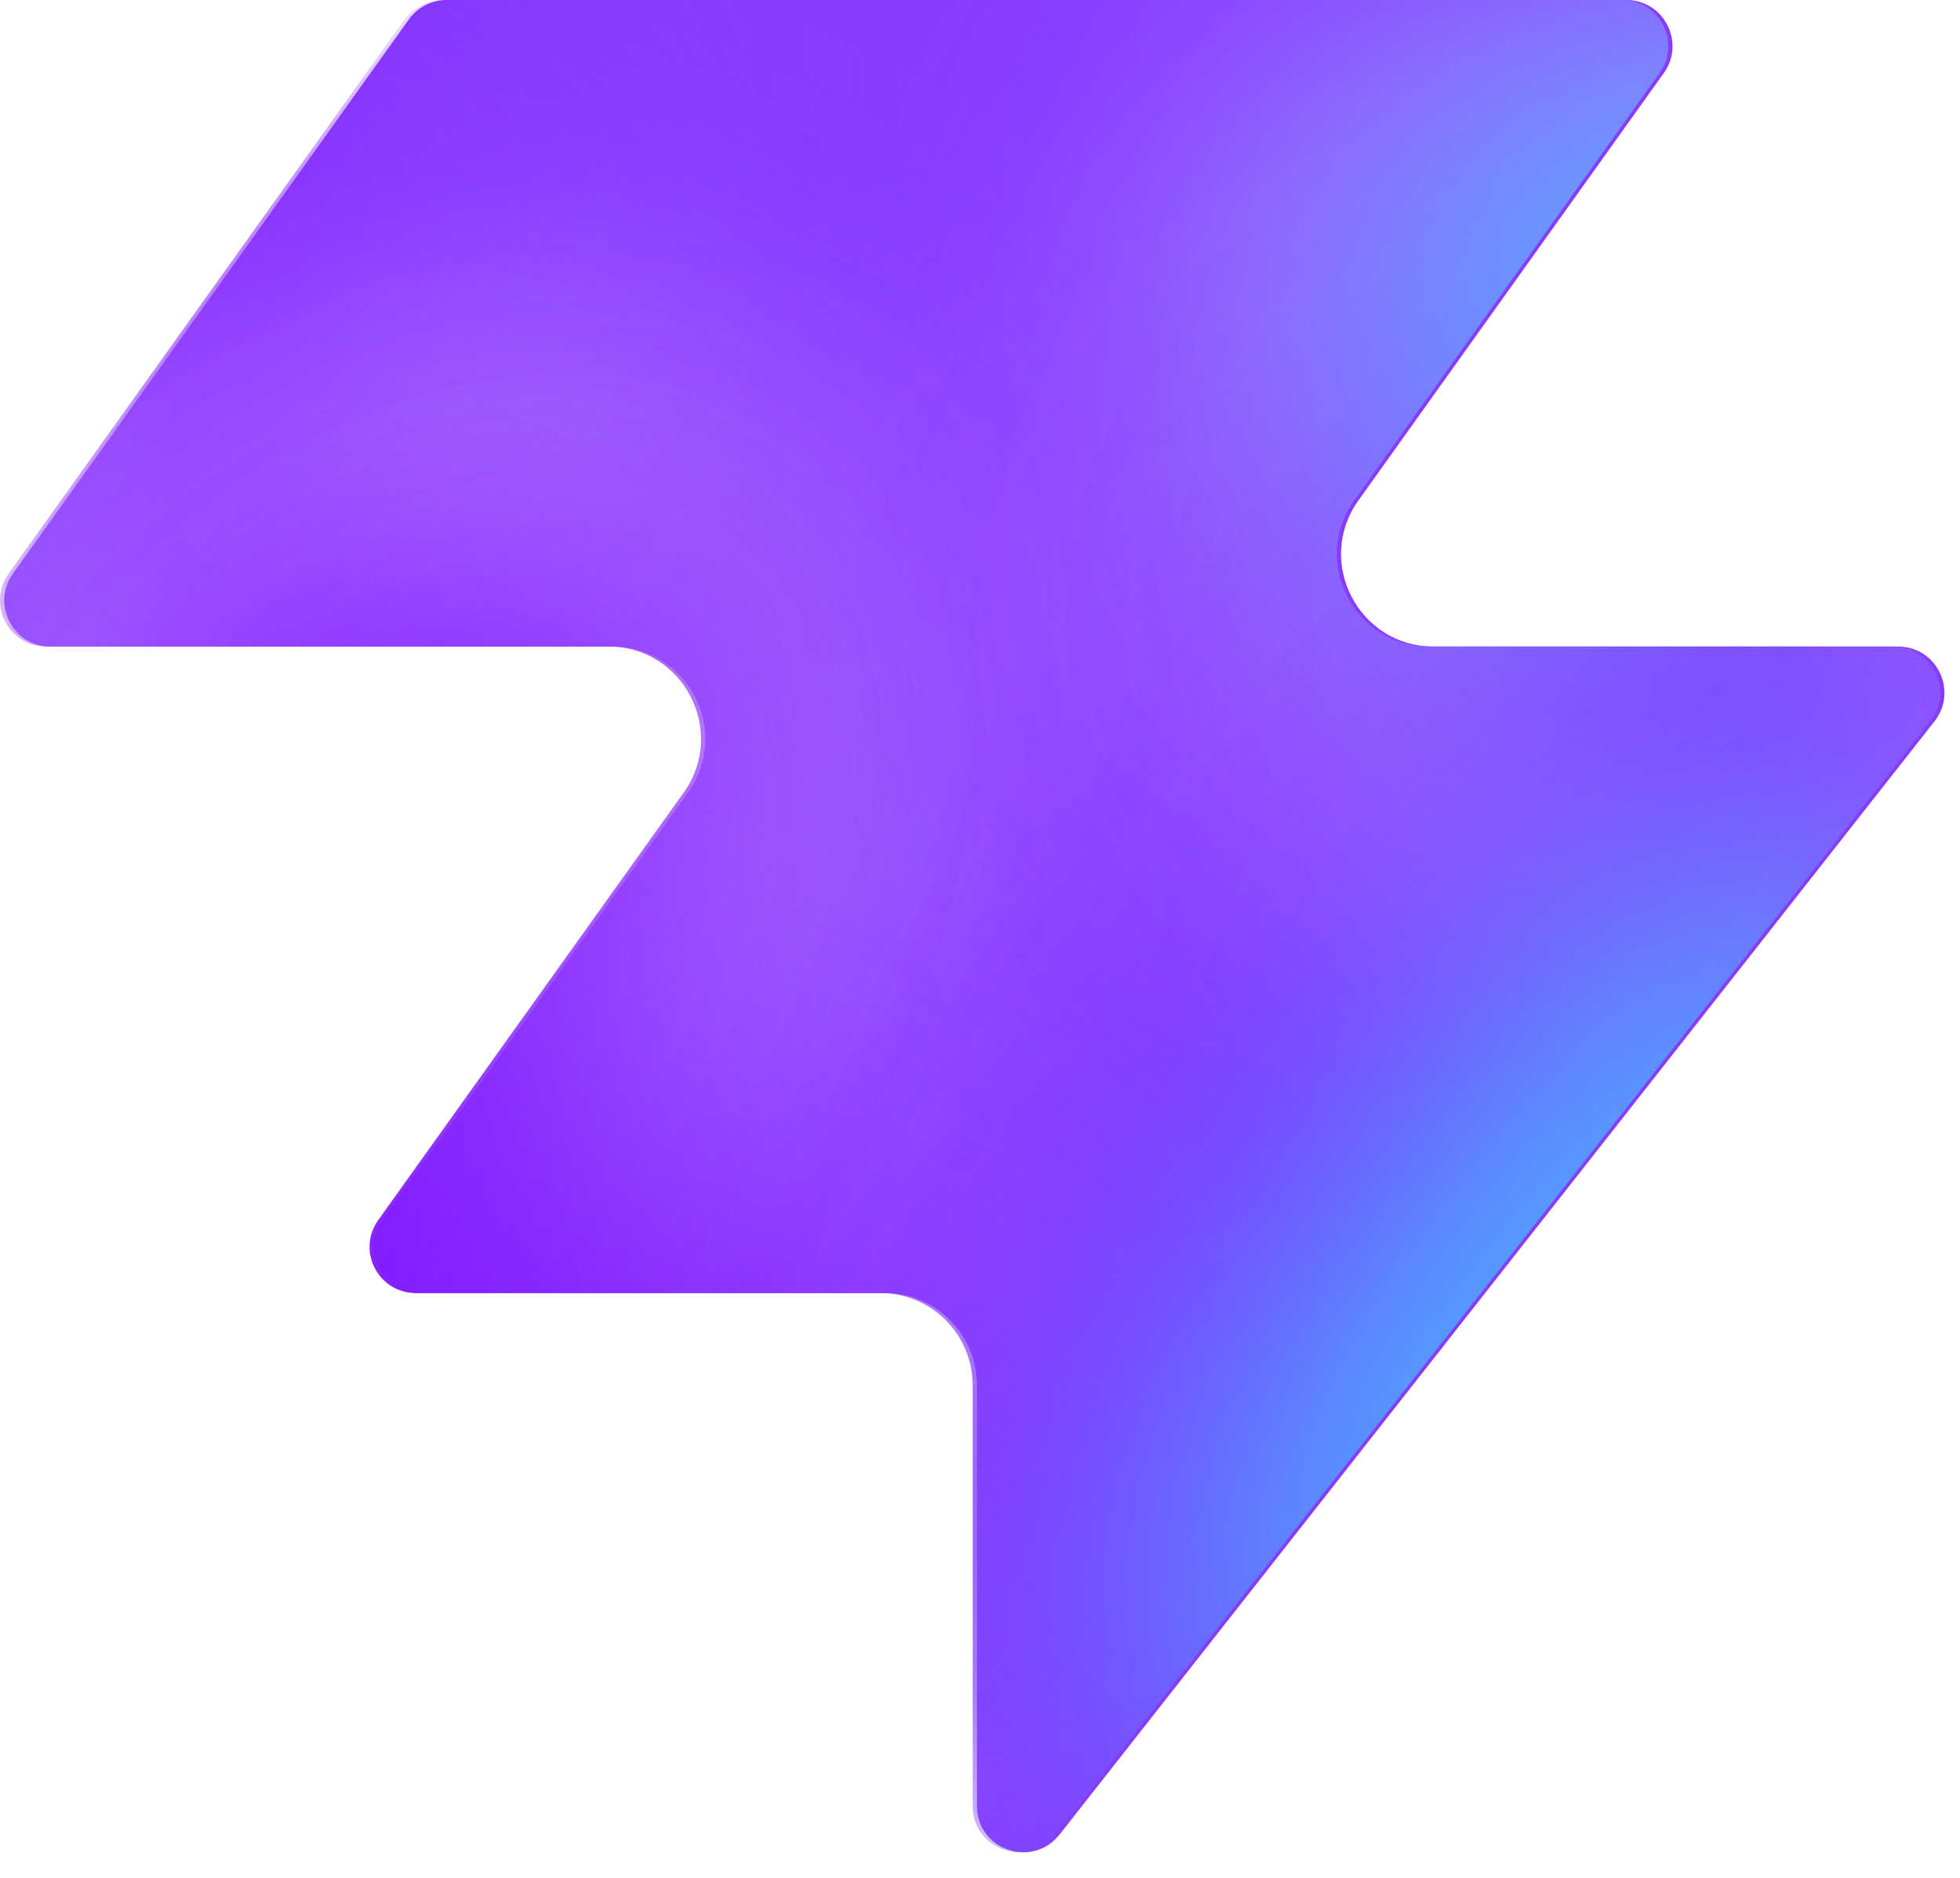
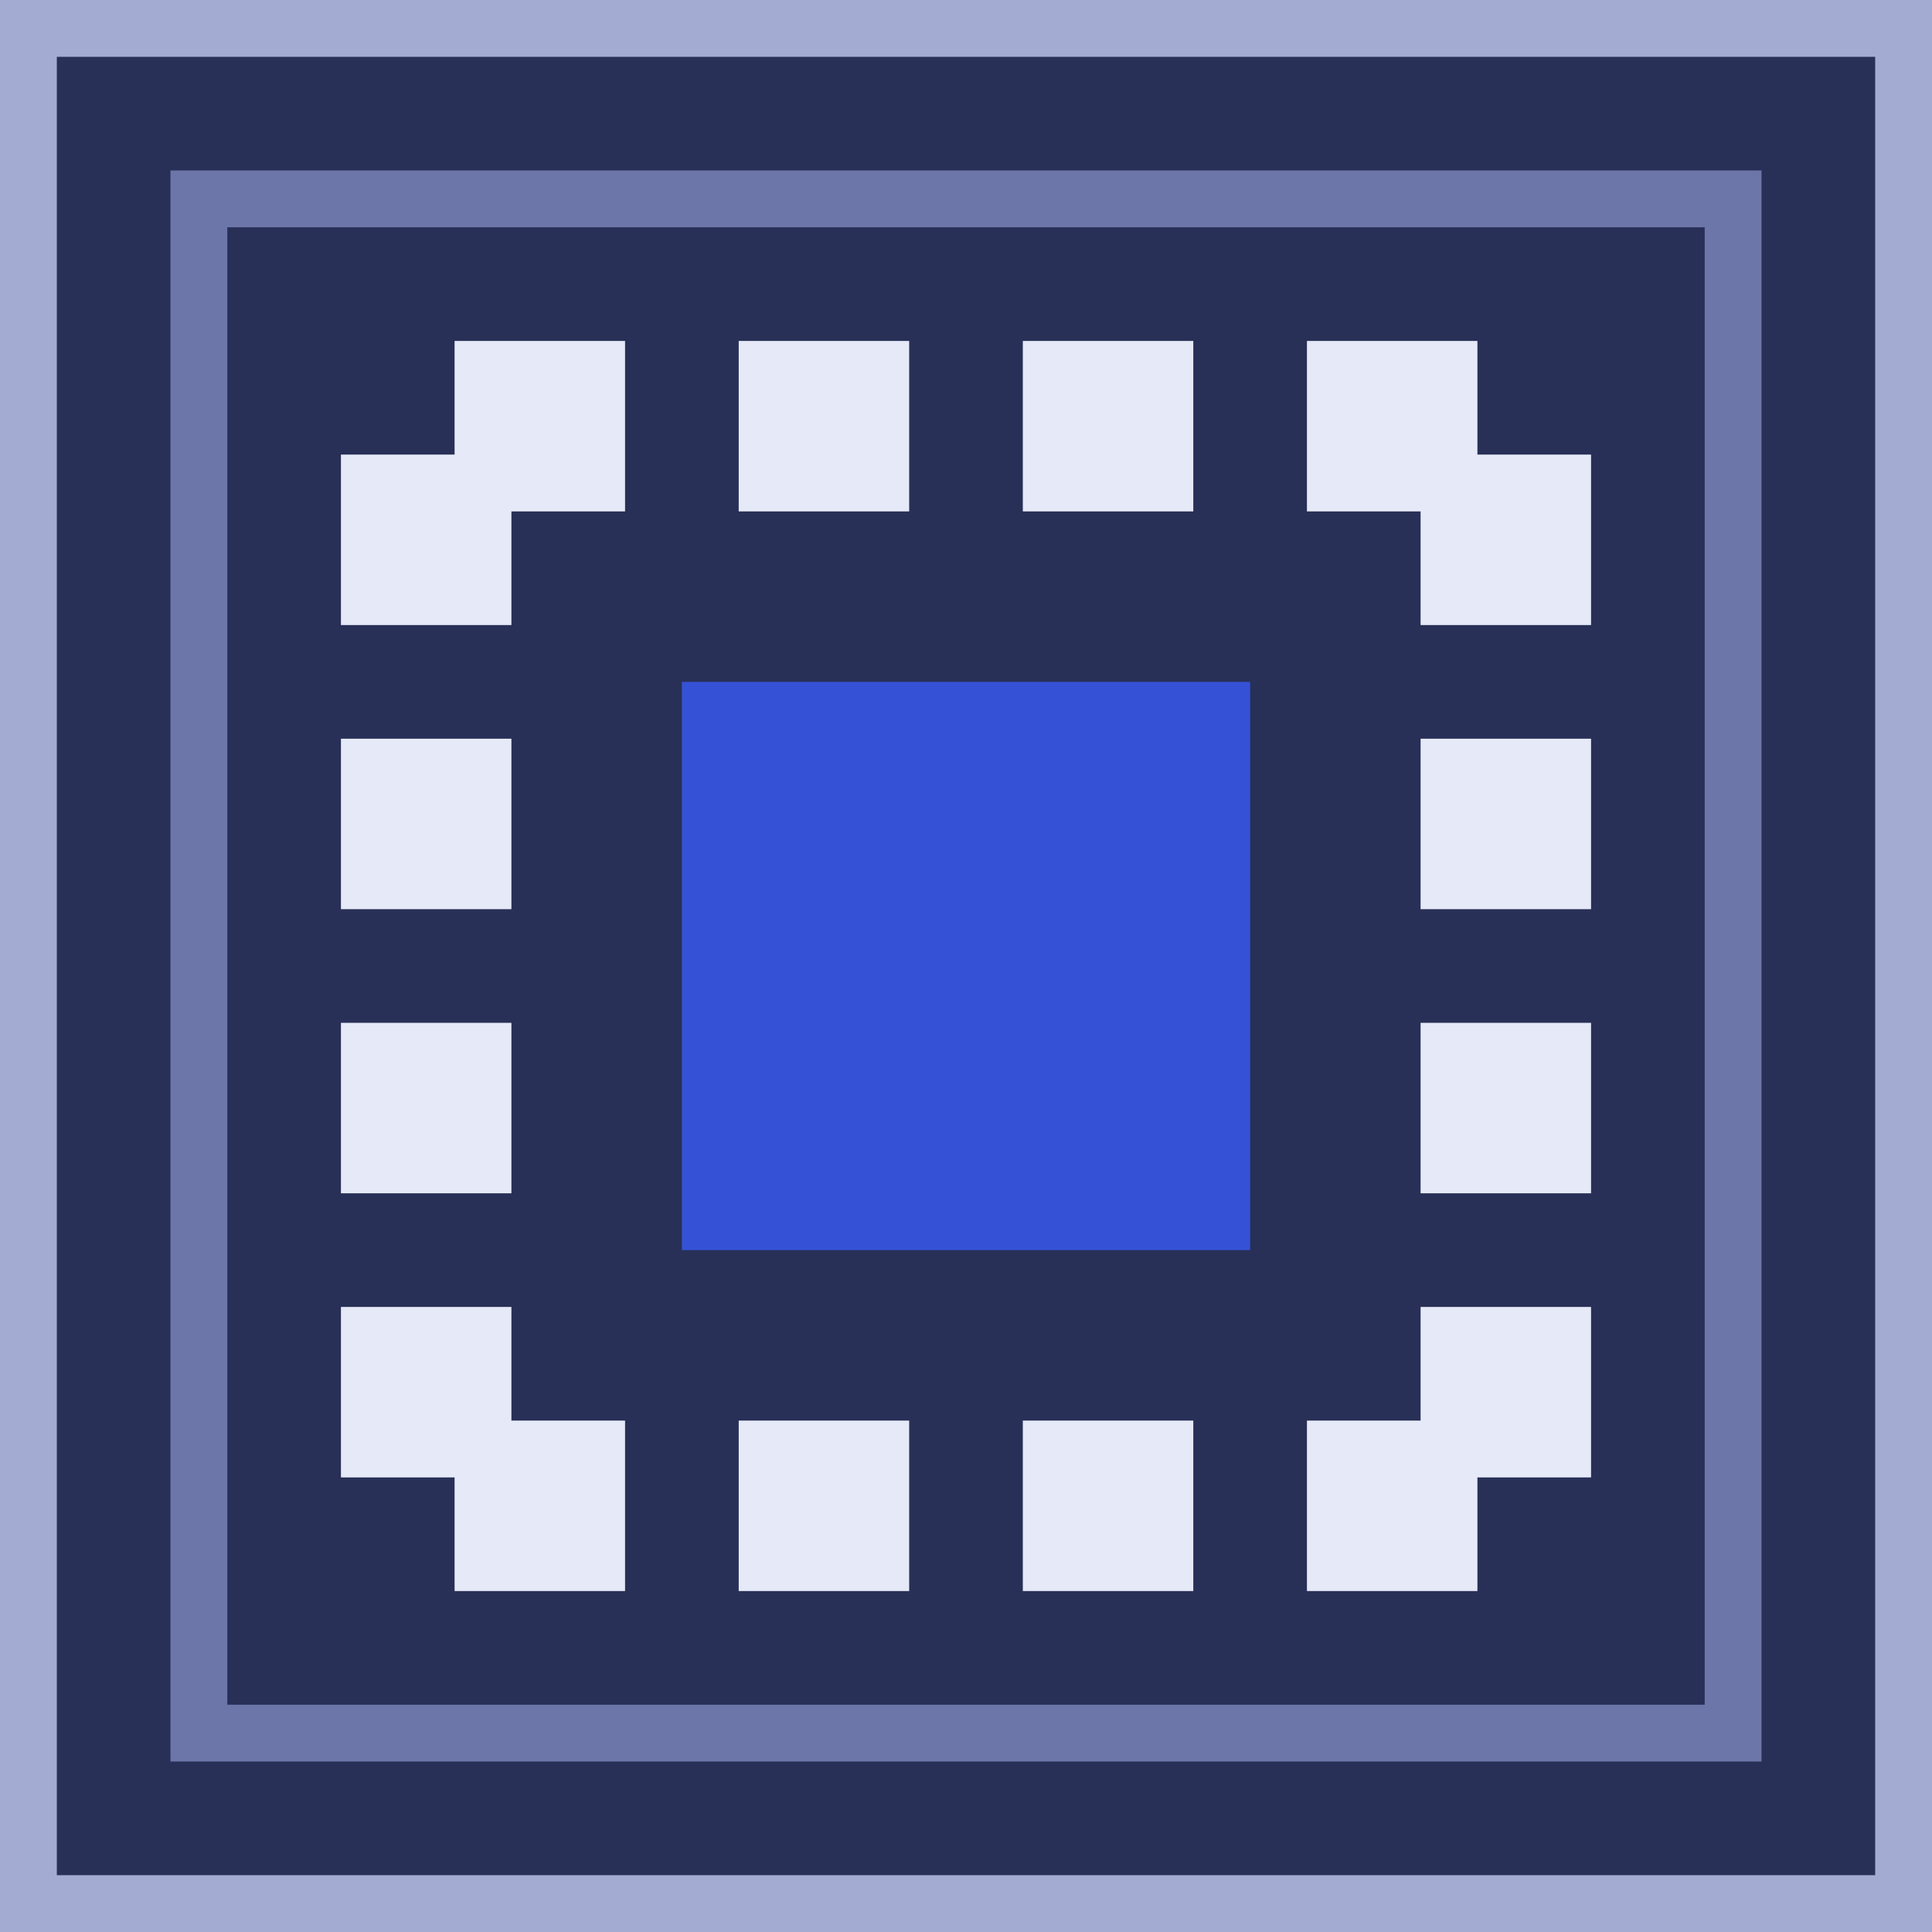
- <svg xmlns="http://www.w3.org/2000/svg" width="48" height="46" fill="none" viewBox="0 0 48 46">
-   <path fill="#863bff" d="M25.946 44.938c-.664.845-2.021.375-2.021-.698V33.937a2.26 2.26 0 0 0-2.262-2.262H10.287c-.92 0-1.456-1.04-.92-1.788l7.48-10.471c1.07-1.497 0-3.578-1.842-3.578H1.237c-.92 0-1.456-1.04-.92-1.788L10.013.474c.214-.297.556-.474.92-.474h28.894c.92 0 1.456 1.04.92 1.788l-7.48 10.471c-1.07 1.498 0 3.579 1.842 3.579h11.377c.943 0 1.473 1.088.89 1.83L25.947 44.94z" style="fill:#863bff;fill:color(display-p3 .525 .23 1);fill-opacity:1" />
-   <mask id="a" width="48" height="46" x="0" y="0" maskUnits="userSpaceOnUse" style="mask-type:alpha">
-     <path fill="#000" d="M25.842 44.938c-.664.844-2.021.375-2.021-.698V33.937a2.26 2.26 0 0 0-2.262-2.262H10.183c-.92 0-1.456-1.04-.92-1.788l7.48-10.471c1.07-1.498 0-3.579-1.842-3.579H1.133c-.92 0-1.456-1.04-.92-1.787L9.91.473c.214-.297.556-.474.92-.474h28.894c.92 0 1.456 1.04.92 1.788l-7.48 10.471c-1.07 1.498 0 3.578 1.842 3.578h11.377c.943 0 1.473 1.088.89 1.832L25.843 44.94z" style="fill:#000;fill-opacity:1" />
-   </mask>
-   <g mask="url(#a)">
-     <g filter="url(#b)">
-       <ellipse cx="5.508" cy="14.704" fill="#ede6ff" rx="5.508" ry="14.704" style="fill:#ede6ff;fill:color(display-p3 .927 .903 1);fill-opacity:1" transform="matrix(.00324 1 1 -.00324 -4.47 31.516)" />
-     </g>
-     <g filter="url(#c)">
-       <ellipse cx="10.399" cy="29.851" fill="#ede6ff" rx="10.399" ry="29.851" style="fill:#ede6ff;fill:color(display-p3 .927 .903 1);fill-opacity:1" transform="matrix(.00324 1 1 -.00324 -39.328 7.883)" />
-     </g>
-     <g filter="url(#d)">
-       <ellipse cx="5.508" cy="30.487" fill="#7e14ff" rx="5.508" ry="30.487" style="fill:#7e14ff;fill:color(display-p3 .492 .077 1);fill-opacity:1" transform="rotate(89.814 -25.913 -14.639)scale(1 -1)" />
-     </g>
-     <g filter="url(#e)">
-       <ellipse cx="5.508" cy="30.599" fill="#7e14ff" rx="5.508" ry="30.599" style="fill:#7e14ff;fill:color(display-p3 .492 .077 1);fill-opacity:1" transform="rotate(89.814 -32.644 -3.334)scale(1 -1)" />
-     </g>
-     <g filter="url(#f)">
-       <ellipse cx="5.508" cy="30.599" fill="#7e14ff" rx="5.508" ry="30.599" style="fill:#7e14ff;fill:color(display-p3 .492 .077 1);fill-opacity:1" transform="matrix(.00324 1 1 -.00324 -34.34 30.47)" />
-     </g>
-     <g filter="url(#g)">
-       <ellipse cx="14.072" cy="22.078" fill="#ede6ff" rx="14.072" ry="22.078" style="fill:#ede6ff;fill:color(display-p3 .927 .903 1);fill-opacity:1" transform="rotate(93.35 24.506 48.493)scale(-1 1)" />
-     </g>
-     <g filter="url(#h)">
-       <ellipse cx="3.47" cy="21.501" fill="#7e14ff" rx="3.47" ry="21.501" style="fill:#7e14ff;fill:color(display-p3 .492 .077 1);fill-opacity:1" transform="rotate(89.009 28.708 47.59)scale(-1 1)" />
-     </g>
-     <g filter="url(#i)">
-       <ellipse cx="3.47" cy="21.501" fill="#7e14ff" rx="3.47" ry="21.501" style="fill:#7e14ff;fill:color(display-p3 .492 .077 1);fill-opacity:1" transform="rotate(89.009 28.708 47.59)scale(-1 1)" />
-     </g>
-     <g filter="url(#j)">
-       <ellipse cx=".387" cy="8.972" fill="#7e14ff" rx="4.407" ry="29.108" style="fill:#7e14ff;fill:color(display-p3 .492 .077 1);fill-opacity:1" transform="rotate(39.51 .387 8.972)" />
-     </g>
-     <g filter="url(#k)">
-       <ellipse cx="47.523" cy="-6.092" fill="#7e14ff" rx="4.407" ry="29.108" style="fill:#7e14ff;fill:color(display-p3 .492 .077 1);fill-opacity:1" transform="rotate(37.892 47.523 -6.092)" />
-     </g>
-     <g filter="url(#l)">
-       <ellipse cx="41.412" cy="6.333" fill="#47bfff" rx="5.971" ry="9.665" style="fill:#47bfff;fill:color(display-p3 .28 .748 1);fill-opacity:1" transform="rotate(37.892 41.412 6.333)" />
-     </g>
-     <g filter="url(#m)">
-       <ellipse cx="-1.879" cy="38.332" fill="#7e14ff" rx="4.407" ry="29.108" style="fill:#7e14ff;fill:color(display-p3 .492 .077 1);fill-opacity:1" transform="rotate(37.892 -1.88 38.332)" />
-     </g>
-     <g filter="url(#n)">
-       <ellipse cx="-1.879" cy="38.332" fill="#7e14ff" rx="4.407" ry="29.108" style="fill:#7e14ff;fill:color(display-p3 .492 .077 1);fill-opacity:1" transform="rotate(37.892 -1.88 38.332)" />
-     </g>
-     <g filter="url(#o)">
-       <ellipse cx="35.651" cy="29.907" fill="#7e14ff" rx="4.407" ry="29.108" style="fill:#7e14ff;fill:color(display-p3 .492 .077 1);fill-opacity:1" transform="rotate(37.892 35.651 29.907)" />
-     </g>
-     <g filter="url(#p)">
-       <ellipse cx="38.418" cy="32.4" fill="#47bfff" rx="5.971" ry="15.297" style="fill:#47bfff;fill:color(display-p3 .28 .748 1);fill-opacity:1" transform="rotate(37.892 38.418 32.4)" />
-     </g>
+ <svg xmlns="http://www.w3.org/2000/svg" width="34" height="34" viewBox="0 0 34 34">
+   <rect x="0.5" y="0.5" width="33" height="33" fill="#283057" stroke="#A3ABD3" />
+   <rect x="3.5" y="3.5" width="27" height="27" fill="none" stroke="#6C76A8" />
+   <g fill="#E6E9F7">
+     <rect x="8" y="6" width="3" height="3" />
+     <rect x="13" y="6" width="3" height="3" />
+     <rect x="18" y="6" width="3" height="3" />
+     <rect x="23" y="6" width="3" height="3" />
+     <rect x="8" y="25" width="3" height="3" />
+     <rect x="13" y="25" width="3" height="3" />
+     <rect x="18" y="25" width="3" height="3" />
+     <rect x="23" y="25" width="3" height="3" />
+     <rect x="6" y="8" width="3" height="3" />
+     <rect x="6" y="13" width="3" height="3" />
+     <rect x="6" y="18" width="3" height="3" />
+     <rect x="6" y="23" width="3" height="3" />
+     <rect x="25" y="8" width="3" height="3" />
+     <rect x="25" y="13" width="3" height="3" />
+     <rect x="25" y="18" width="3" height="3" />
+     <rect x="25" y="23" width="3" height="3" />
  </g>
-   <defs>
-     <filter id="b" width="60.045" height="41.654" x="-19.77" y="16.149" color-interpolation-filters="sRGB" filterUnits="userSpaceOnUse">
-       <feFlood flood-opacity="0" result="BackgroundImageFix" />
-       <feBlend in="SourceGraphic" in2="BackgroundImageFix" result="shape" />
-       <feGaussianBlur result="effect1_foregroundBlur_2002_17158" stdDeviation="7.659" />
-     </filter>
-     <filter id="c" width="90.34" height="51.437" x="-54.613" y="-7.533" color-interpolation-filters="sRGB" filterUnits="userSpaceOnUse">
-       <feFlood flood-opacity="0" result="BackgroundImageFix" />
-       <feBlend in="SourceGraphic" in2="BackgroundImageFix" result="shape" />
-       <feGaussianBlur result="effect1_foregroundBlur_2002_17158" stdDeviation="7.659" />
-     </filter>
-     <filter id="d" width="79.355" height="29.4" x="-49.64" y="2.03" color-interpolation-filters="sRGB" filterUnits="userSpaceOnUse">
-       <feFlood flood-opacity="0" result="BackgroundImageFix" />
-       <feBlend in="SourceGraphic" in2="BackgroundImageFix" result="shape" />
-       <feGaussianBlur result="effect1_foregroundBlur_2002_17158" stdDeviation="4.596" />
-     </filter>
-     <filter id="e" width="79.579" height="29.4" x="-45.045" y="20.029" color-interpolation-filters="sRGB" filterUnits="userSpaceOnUse">
-       <feFlood flood-opacity="0" result="BackgroundImageFix" />
-       <feBlend in="SourceGraphic" in2="BackgroundImageFix" result="shape" />
-       <feGaussianBlur result="effect1_foregroundBlur_2002_17158" stdDeviation="4.596" />
-     </filter>
-     <filter id="f" width="79.579" height="29.4" x="-43.513" y="21.178" color-interpolation-filters="sRGB" filterUnits="userSpaceOnUse">
-       <feFlood flood-opacity="0" result="BackgroundImageFix" />
-       <feBlend in="SourceGraphic" in2="BackgroundImageFix" result="shape" />
-       <feGaussianBlur result="effect1_foregroundBlur_2002_17158" stdDeviation="4.596" />
-     </filter>
-     <filter id="g" width="74.749" height="58.852" x="15.756" y="-17.901" color-interpolation-filters="sRGB" filterUnits="userSpaceOnUse">
-       <feFlood flood-opacity="0" result="BackgroundImageFix" />
-       <feBlend in="SourceGraphic" in2="BackgroundImageFix" result="shape" />
-       <feGaussianBlur result="effect1_foregroundBlur_2002_17158" stdDeviation="7.659" />
-     </filter>
-     <filter id="h" width="61.377" height="25.362" x="23.548" y="2.284" color-interpolation-filters="sRGB" filterUnits="userSpaceOnUse">
-       <feFlood flood-opacity="0" result="BackgroundImageFix" />
-       <feBlend in="SourceGraphic" in2="BackgroundImageFix" result="shape" />
-       <feGaussianBlur result="effect1_foregroundBlur_2002_17158" stdDeviation="4.596" />
-     </filter>
-     <filter id="i" width="61.377" height="25.362" x="23.548" y="2.284" color-interpolation-filters="sRGB" filterUnits="userSpaceOnUse">
-       <feFlood flood-opacity="0" result="BackgroundImageFix" />
-       <feBlend in="SourceGraphic" in2="BackgroundImageFix" result="shape" />
-       <feGaussianBlur result="effect1_foregroundBlur_2002_17158" stdDeviation="4.596" />
-     </filter>
-     <filter id="j" width="56.045" height="63.649" x="-27.636" y="-22.853" color-interpolation-filters="sRGB" filterUnits="userSpaceOnUse">
-       <feFlood flood-opacity="0" result="BackgroundImageFix" />
-       <feBlend in="SourceGraphic" in2="BackgroundImageFix" result="shape" />
-       <feGaussianBlur result="effect1_foregroundBlur_2002_17158" stdDeviation="4.596" />
-     </filter>
-     <filter id="k" width="54.814" height="64.646" x="20.116" y="-38.415" color-interpolation-filters="sRGB" filterUnits="userSpaceOnUse">
-       <feFlood flood-opacity="0" result="BackgroundImageFix" />
-       <feBlend in="SourceGraphic" in2="BackgroundImageFix" result="shape" />
-       <feGaussianBlur result="effect1_foregroundBlur_2002_17158" stdDeviation="4.596" />
-     </filter>
-     <filter id="l" width="33.541" height="35.313" x="24.641" y="-11.323" color-interpolation-filters="sRGB" filterUnits="userSpaceOnUse">
-       <feFlood flood-opacity="0" result="BackgroundImageFix" />
-       <feBlend in="SourceGraphic" in2="BackgroundImageFix" result="shape" />
-       <feGaussianBlur result="effect1_foregroundBlur_2002_17158" stdDeviation="4.596" />
-     </filter>
-     <filter id="m" width="54.814" height="64.646" x="-29.286" y="6.009" color-interpolation-filters="sRGB" filterUnits="userSpaceOnUse">
-       <feFlood flood-opacity="0" result="BackgroundImageFix" />
-       <feBlend in="SourceGraphic" in2="BackgroundImageFix" result="shape" />
-       <feGaussianBlur result="effect1_foregroundBlur_2002_17158" stdDeviation="4.596" />
-     </filter>
-     <filter id="n" width="54.814" height="64.646" x="-29.286" y="6.009" color-interpolation-filters="sRGB" filterUnits="userSpaceOnUse">
-       <feFlood flood-opacity="0" result="BackgroundImageFix" />
-       <feBlend in="SourceGraphic" in2="BackgroundImageFix" result="shape" />
-       <feGaussianBlur result="effect1_foregroundBlur_2002_17158" stdDeviation="4.596" />
-     </filter>
-     <filter id="o" width="54.814" height="64.646" x="8.244" y="-2.416" color-interpolation-filters="sRGB" filterUnits="userSpaceOnUse">
-       <feFlood flood-opacity="0" result="BackgroundImageFix" />
-       <feBlend in="SourceGraphic" in2="BackgroundImageFix" result="shape" />
-       <feGaussianBlur result="effect1_foregroundBlur_2002_17158" stdDeviation="4.596" />
-     </filter>
-     <filter id="p" width="39.409" height="43.623" x="18.713" y="10.588" color-interpolation-filters="sRGB" filterUnits="userSpaceOnUse">
-       <feFlood flood-opacity="0" result="BackgroundImageFix" />
-       <feBlend in="SourceGraphic" in2="BackgroundImageFix" result="shape" />
-       <feGaussianBlur result="effect1_foregroundBlur_2002_17158" stdDeviation="4.596" />
-     </filter>
-   </defs>
+   <rect x="12" y="12" width="10" height="10" fill="#3552D6" />
</svg>
